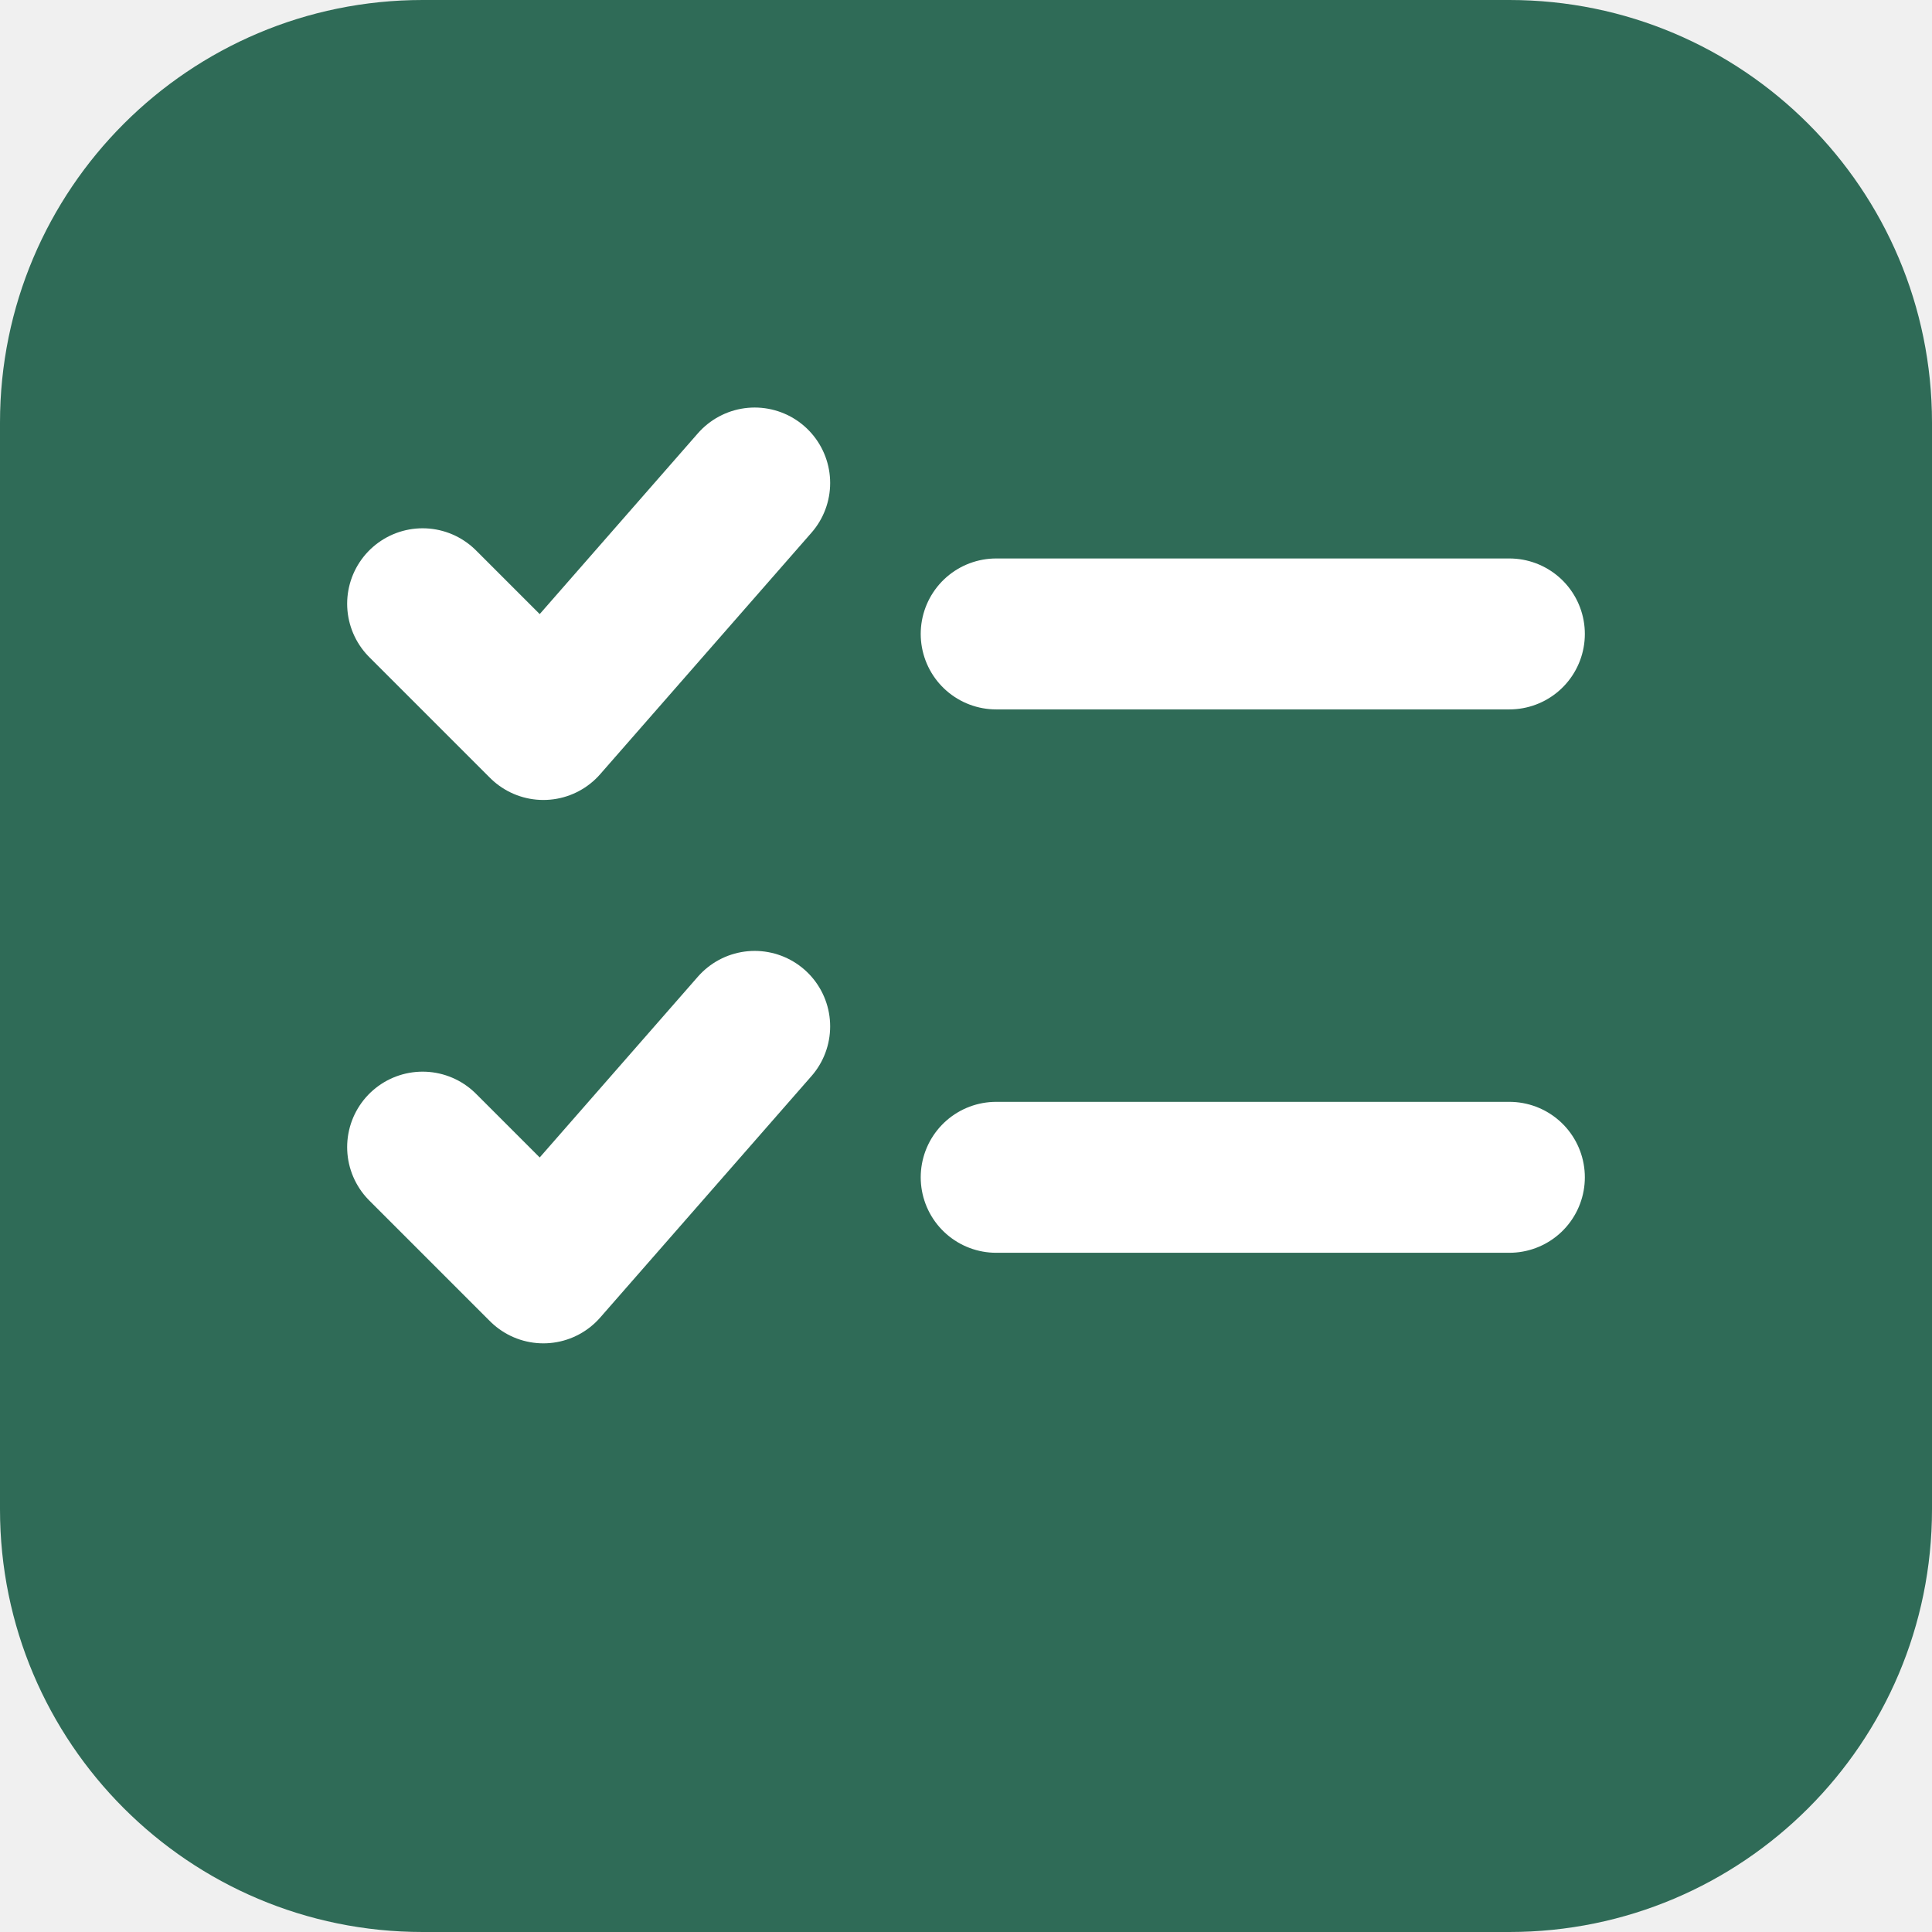
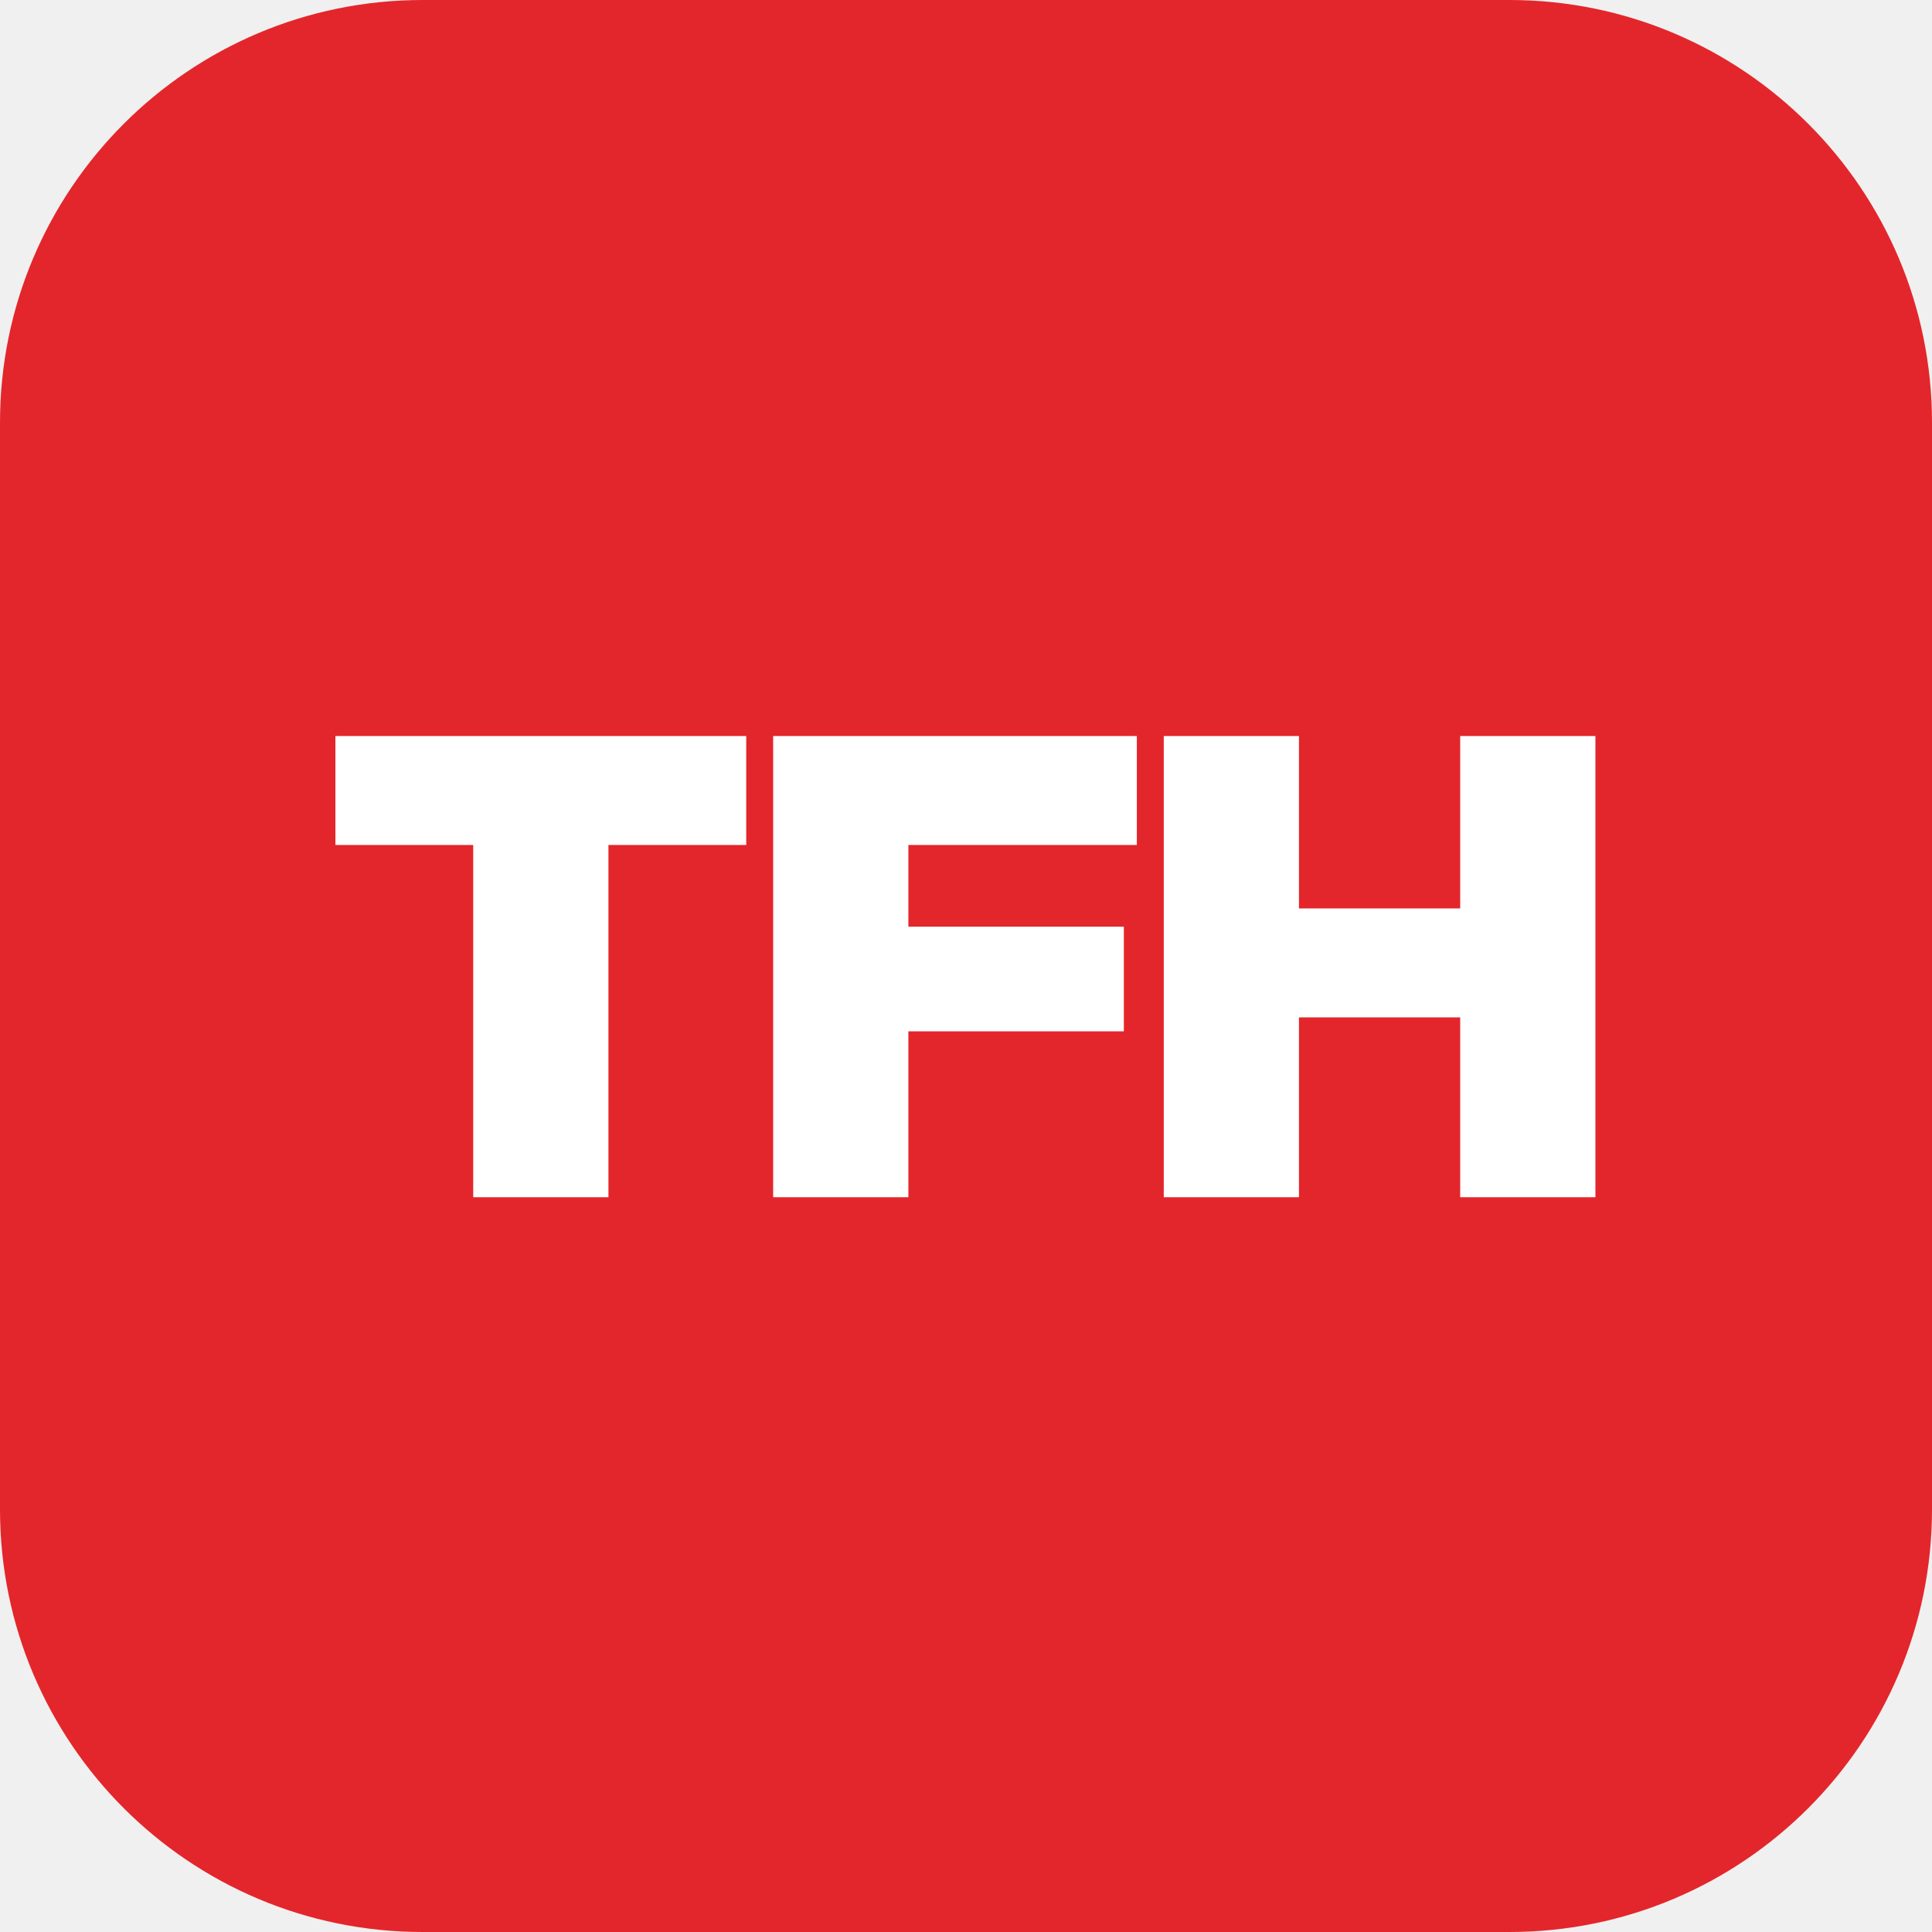
<svg xmlns="http://www.w3.org/2000/svg" viewBox="0 0 64 64">
-   <rect width="64" height="64" rx="14" fill="#2f6b57" />
-   <g fill="none" stroke="#fff" stroke-width="5" stroke-linecap="round" stroke-linejoin="round">
-     <path d="M14 20l4 4 7-8M14 38l4 4 7-8" />
-     <path d="M33 21h17M33 39h17" />
+   <rect width="64" height="64" rx="14" fill="#E3262B" />
+   <g transform="translate(10.68 39.66)">
+     <path fill="#fff" d="M0.431 -11.669H4.996V0.0H9.475V-11.669H14.04V-15.278H0.431ZM14.932 0.0H19.411V-5.496H26.549V-8.962H19.411V-11.669H26.979V-15.278H14.932ZM27.871 0.0H32.35V-5.958H37.691V0.0H42.17V-15.278H37.691V-9.567H32.35V-15.278H27.871Z" />
  </g>
</svg>
